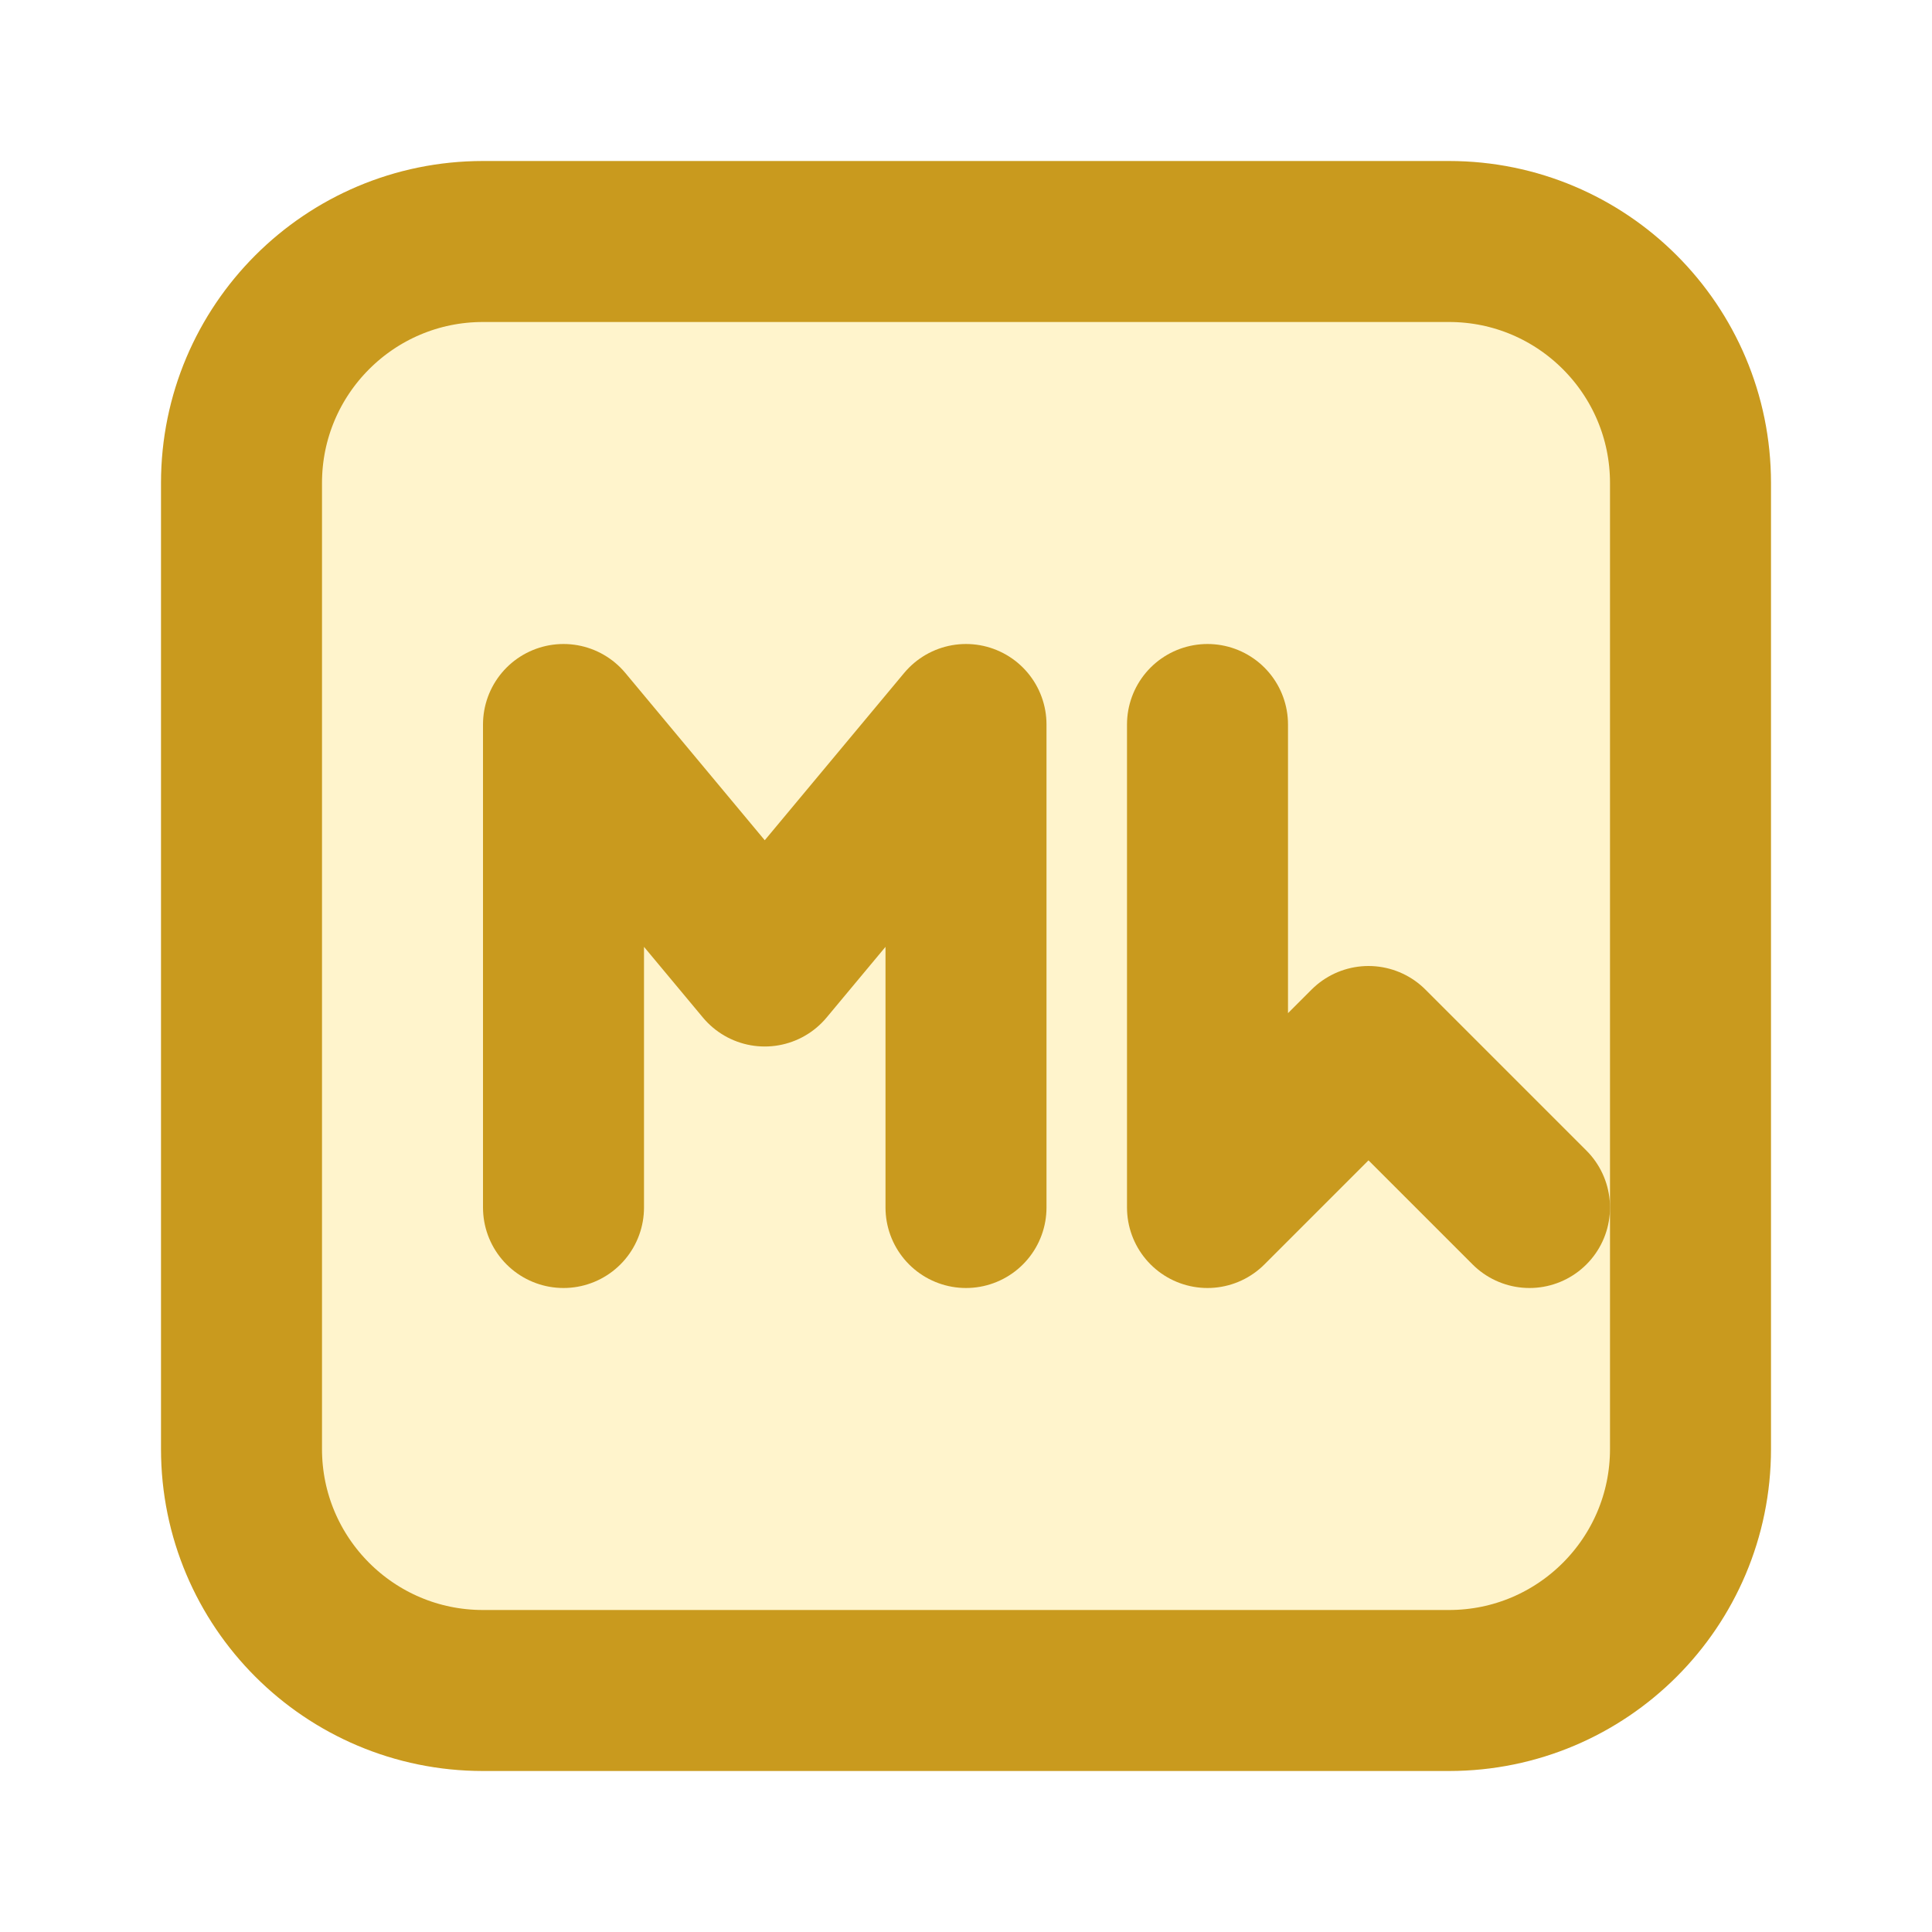
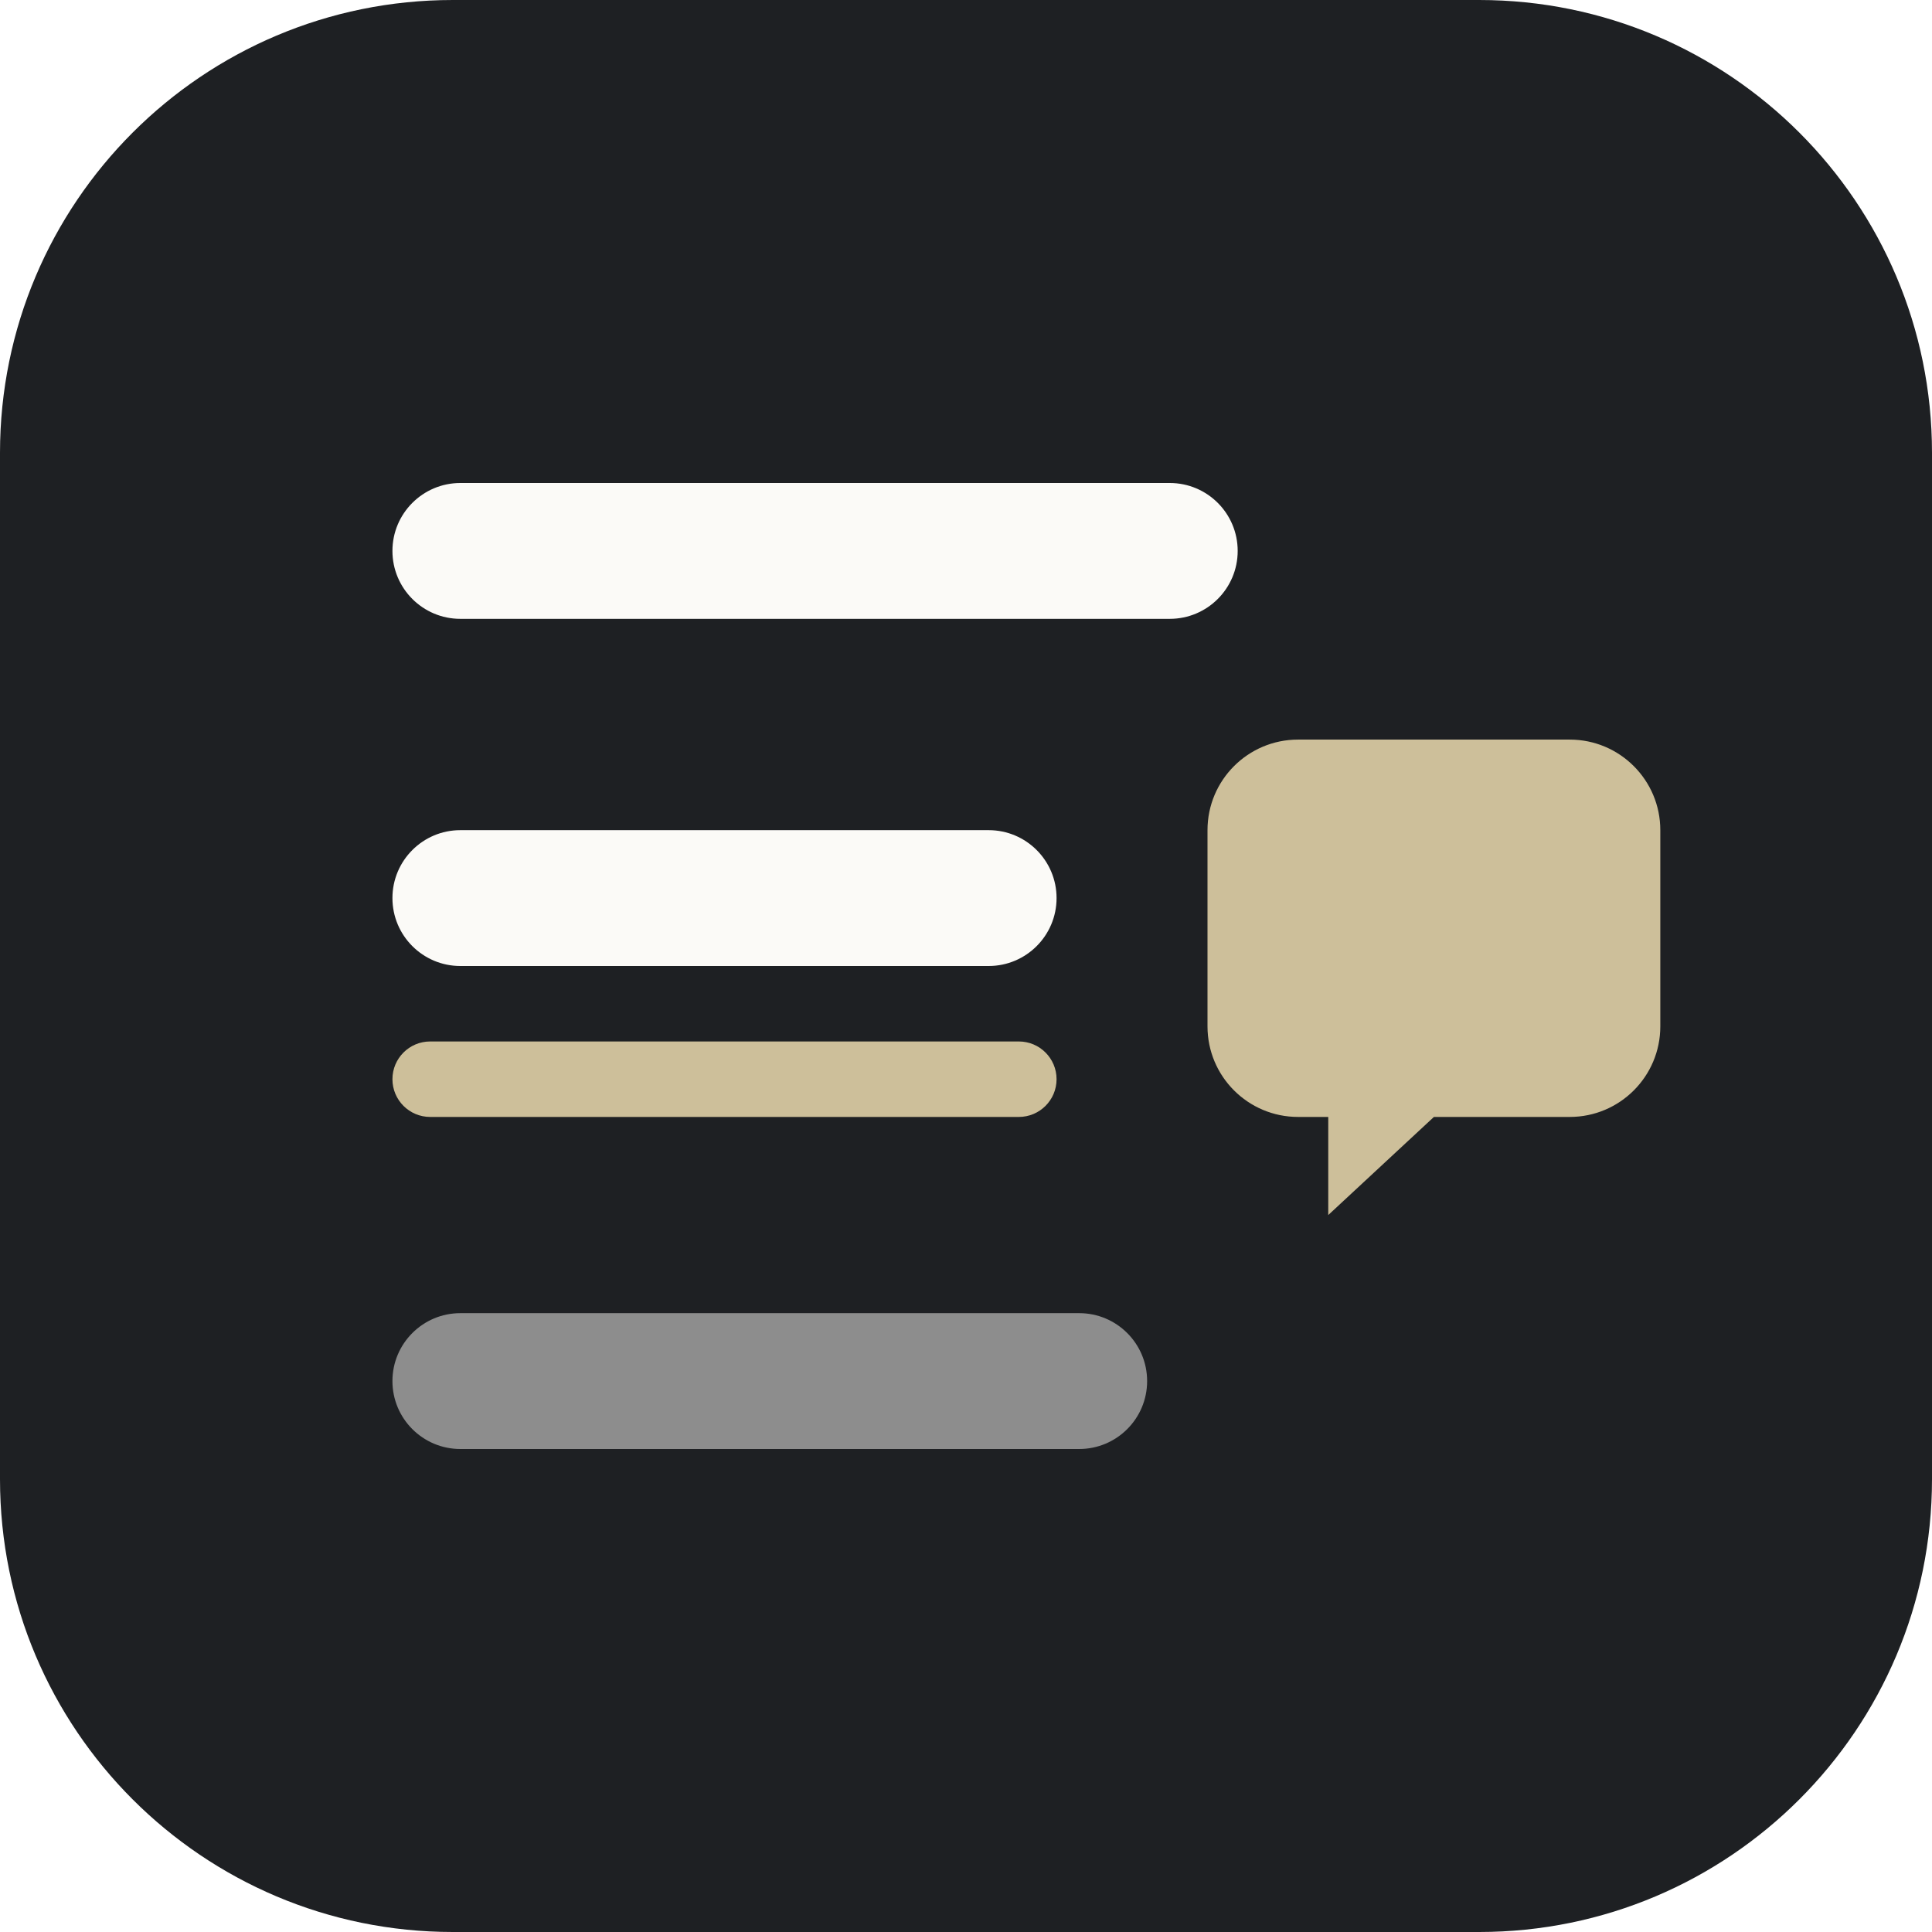
- <svg xmlns="http://www.w3.org/2000/svg" viewBox="0 0 24 24" fill="none" stroke="#C99A1E" stroke-width="2" stroke-linecap="round" stroke-linejoin="round">
-   <rect x="3" y="3" width="18" height="18" rx="3" fill="#FFF4CC" />
-   <path d="M7 15V9l2.5 3L12 9v6" />
-   <path d="M15 9v6l2-2M17 13l2 2" />
+ <svg xmlns="http://www.w3.org/2000/svg" viewBox="0 0 64 64" role="img" aria-label="mdifit">
+   <rect width="64" height="64" rx="15" fill="#1E2023" />
+   <rect x="13" y="16" width="28" height="4.5" rx="2.25" fill="#FBFAF7" />
+   <rect x="13" y="27.5" width="22" height="4.5" rx="2.25" fill="#FBFAF7" />
+   <rect x="13" y="34.5" width="22" height="2.5" rx="1.25" fill="#CDBF9A" />
+   <rect x="13" y="43.5" width="25" height="4.5" rx="2.25" fill="#FBFAF7" opacity="0.5" />
+   <path d="M43 24.5h9a3 3 0 0 1 3 3v6.5a3 3 0 0 1-3 3h-4.5l-3.5 3.25V37h-1a3 3 0 0 1-3-3v-6.5a3 3 0 0 1 3-3z" fill="#CDBF9A" />
</svg>
